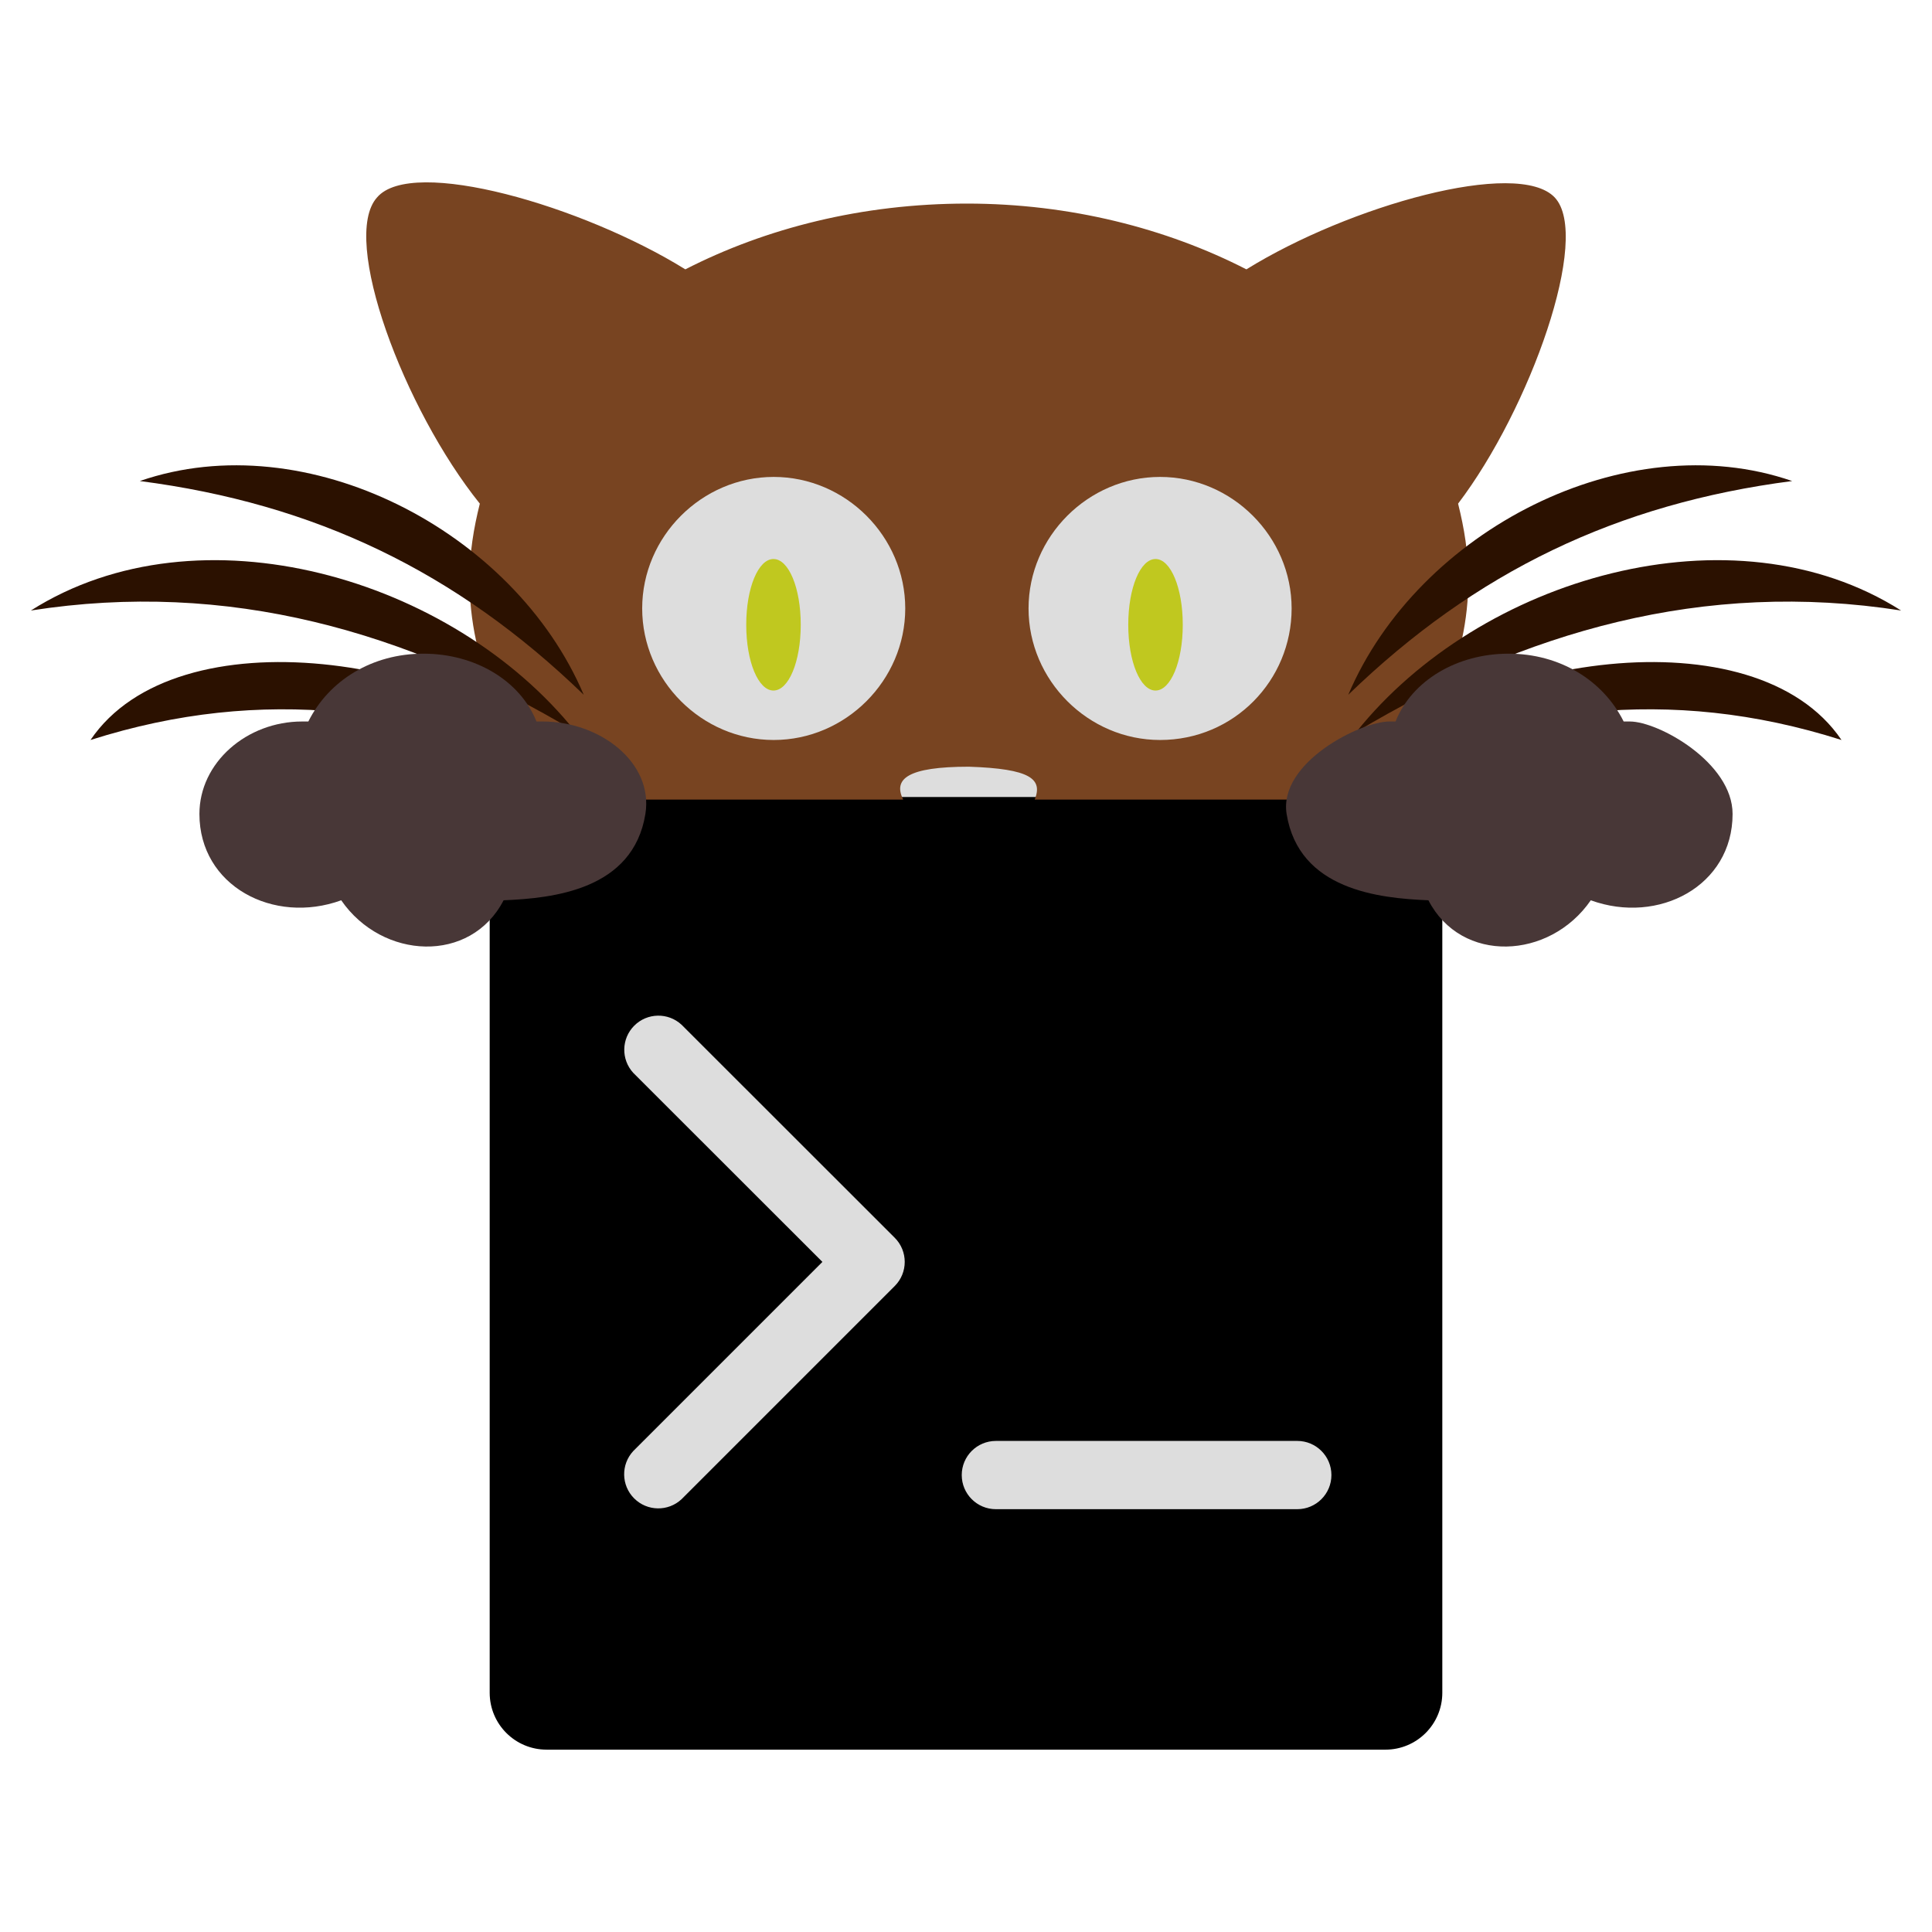
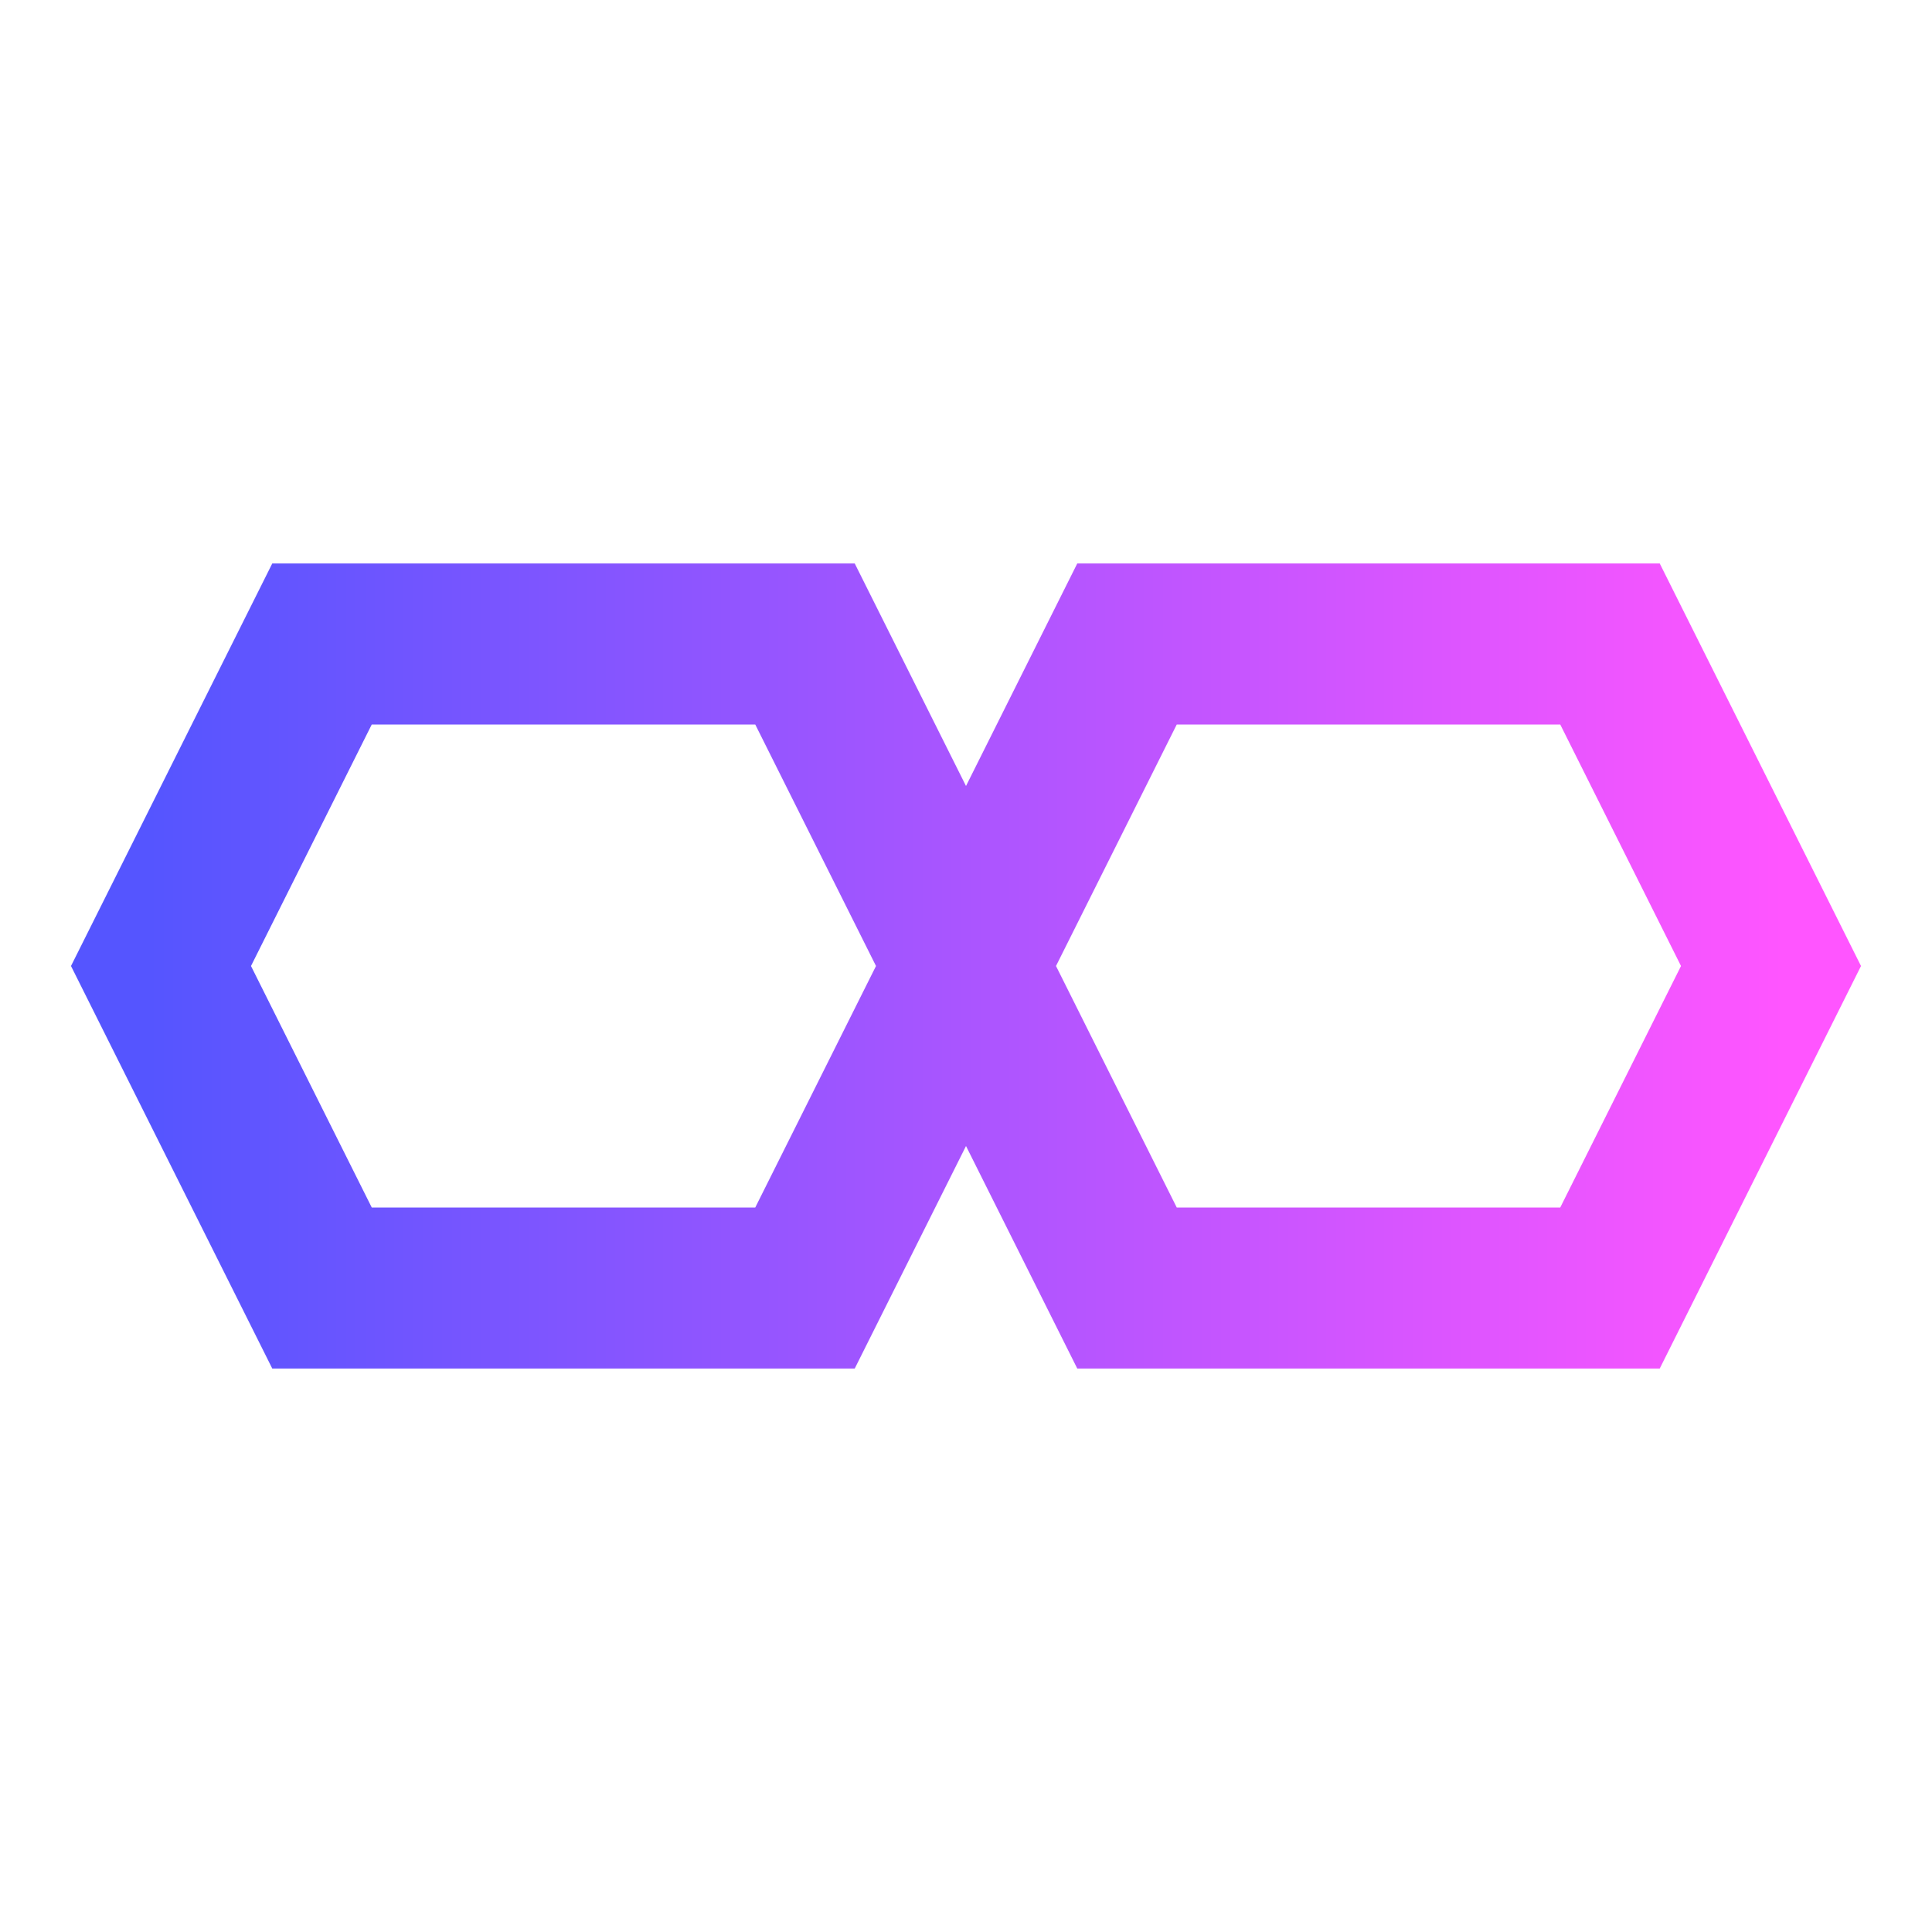
- <svg xmlns="http://www.w3.org/2000/svg" width="256" height="256" viewBox="0 0 240 240">
-   <g transform="translate(0 -812.362)">
-     <rect width="100.446" height="161.551" x="72.824" y="850.13" ry="0" style="fill:#ddd;fill-opacity:1;fill-rule:evenodd;stroke:none;stroke-width:5.869;stroke-linecap:round;stroke-linejoin:round;stroke-miterlimit:4;stroke-dasharray:none;stroke-opacity:1" />
-     <path d="M67.896 1029.71h104.208a7.065 7.065 0 0 0 7.065-7.066V918.436a7.065 7.065 0 0 0-7.065-7.065H67.896a7.065 7.065 0 0 0-7.065 7.065v104.208a7.065 7.065 0 0 0 7.065 7.065m55.813-38.35h37.444a4.239 4.239 0 0 1 0 8.479H123.71a4.239 4.239 0 0 1 0-8.478m-45.032-45.71a4.239 4.239 0 0 1 5.991-5.99l26.48 26.464a4.24 4.24 0 0 1 0 5.992l-26.48 26.48a4.239 4.239 0 0 1-5.991-5.992l23.484-23.484z" style="stroke-width:1.413" />
-     <path d="M96.085 898.143c1.881 0 3.386-3.574 3.386-8.17 0-4.595-1.505-8.169-3.386-8.169-1.88 0-3.385 3.574-3.385 8.17 0 4.595 1.504 8.17 3.385 8.17" style="clip-rule:evenodd;fill:#c0c81f;fill-opacity:1;fill-rule:evenodd;stroke-width:3.099" />
-     <path d="M193.128 836.886c-4.596-4.85-25.53 1.022-38.295 8.936-9.957-5.106-21.956-8.17-34.721-8.17-13.02 0-25.02 3.064-34.977 8.17-12.765-7.914-33.955-14.042-38.295-8.936-4.595 5.106 3.32 26.296 12.765 38.04-.766 3.064-1.276 6.128-1.276 9.446 0 10.212 4.34 19.659 11.744 27.318h42.124c-1.276-2.553.511-4.085 8.17-4.085 7.659.255 9.19 1.532 8.17 4.085h42.124c7.404-7.66 11.744-17.36 11.744-27.318 0-3.318-.51-6.382-1.276-9.446 8.935-11.744 16.594-33.189 11.999-38.04m-97.015 67.4c-8.935 0-16.339-7.404-16.339-16.34s7.404-16.339 16.34-16.339 16.339 7.404 16.339 16.34-7.404 16.339-16.34 16.339m47.997 0c-8.936 0-16.34-7.404-16.34-16.34s7.404-16.339 16.34-16.339 16.34 7.404 16.34 16.34-7.15 16.339-16.34 16.339" style="clip-rule:evenodd;fill:#784421;fill-opacity:1;fill-rule:evenodd;stroke-width:2.553" />
-     <g style="fill:#2b1100;fill-opacity:1">
-       <path d="M168.507 903.265c15.318-19.148 46.72-28.339 67.655-15.063-24.509-3.83-46.72 2.553-67.655 15.063" style="clip-rule:evenodd;fill-rule:evenodd;stroke-width:2.553;fill:#2b1100;fill-opacity:1" />
-       <path d="M167.486 898.67c8.68-20.425 34.466-33.7 55.145-26.552-21.7 2.808-39.316 11.233-55.145 26.551m-.256 9.957c15.83-15.063 50.806-20.169 61.528-4.34-21.7-6.893-40.593-3.83-61.527 4.34" style="clip-rule:evenodd;fill-rule:evenodd;stroke-width:2.553;fill:#2b1100;fill-opacity:1" />
-     </g>
-     <g style="fill:#2b1100;fill-opacity:1">
-       <path d="M71.493 903.265c-15.318-19.148-46.72-28.339-67.655-15.063 24.509-3.83 46.72 2.553 67.655 15.063" style="clip-rule:evenodd;fill-rule:evenodd;stroke-width:2.553;fill:#2b1100;fill-opacity:1" />
-       <path d="M72.514 898.67c-8.68-20.425-34.466-33.7-55.145-26.552 21.7 2.808 39.316 11.233 55.145 26.551m.256 9.957c-15.83-15.063-50.806-20.169-61.528-4.34 21.7-6.893 40.593-3.83 61.527 4.34" style="clip-rule:evenodd;fill-rule:evenodd;stroke-width:2.553;fill:#2b1100;fill-opacity:1" />
-     </g>
-     <path d="M52.6 893.563c-6.382 0-11.743 3.32-14.296 8.425h-.766c-6.893 0-12.765 5.106-12.765 11.489 0 8.935 9.19 13.786 17.615 10.722 5.106 7.404 16.084 7.915 20.17 0 6.126-.255 16.083-1.276 17.615-10.722 1.021-6.383-5.617-11.489-12.765-11.489h-.766c-2.042-5.106-7.659-8.425-14.041-8.425m134.8 0c6.382 0 11.743 3.32 14.296 8.425h.766c3.574 0 12.765 5.106 12.765 11.489 0 8.935-9.19 13.786-17.615 10.722-5.107 7.404-16.084 7.915-20.17 0-6.126-.255-16.083-1.276-17.615-10.722-1.021-6.383 9.19-11.489 12.765-11.489h.766c2.042-5.106 7.659-8.425 14.041-8.425" style="clip-rule:evenodd;fill:#483737;fill-opacity:1;fill-rule:evenodd;stroke-width:2.553" />
-     <path d="M143.542 898.143c1.881 0 3.386-3.574 3.386-8.17 0-4.595-1.505-8.169-3.386-8.169-1.88 0-3.386 3.574-3.386 8.17 0 4.595 1.505 8.17 3.386 8.17" style="clip-rule:evenodd;fill:#c0c81f;fill-opacity:1;fill-rule:evenodd;stroke-width:3.099" />
-   </g>
+ <svg xmlns="http://www.w3.org/2000/svg" viewBox="0 0 120 120" version="1.1">
+   <defs>
+     <linearGradient id="grand" x1="0" y1="0" x2="1" y2="0" spreadMethod="">
+       <stop offset="0" stop-color="#5555ff" stop-opacity="1" />
+       <stop offset="1" stop-color="#ff55ff" stop-opacity="1" />
+     </linearGradient>
+   </defs>
+   <path d="     M 10,60     l 10,20     h 30     l 20,-40     h 30     l 10,20     l -10,20     h -30     l -20,-40     h -30     z     " fill="none" stroke="url(#grand)" stroke-width="10" />
</svg>
